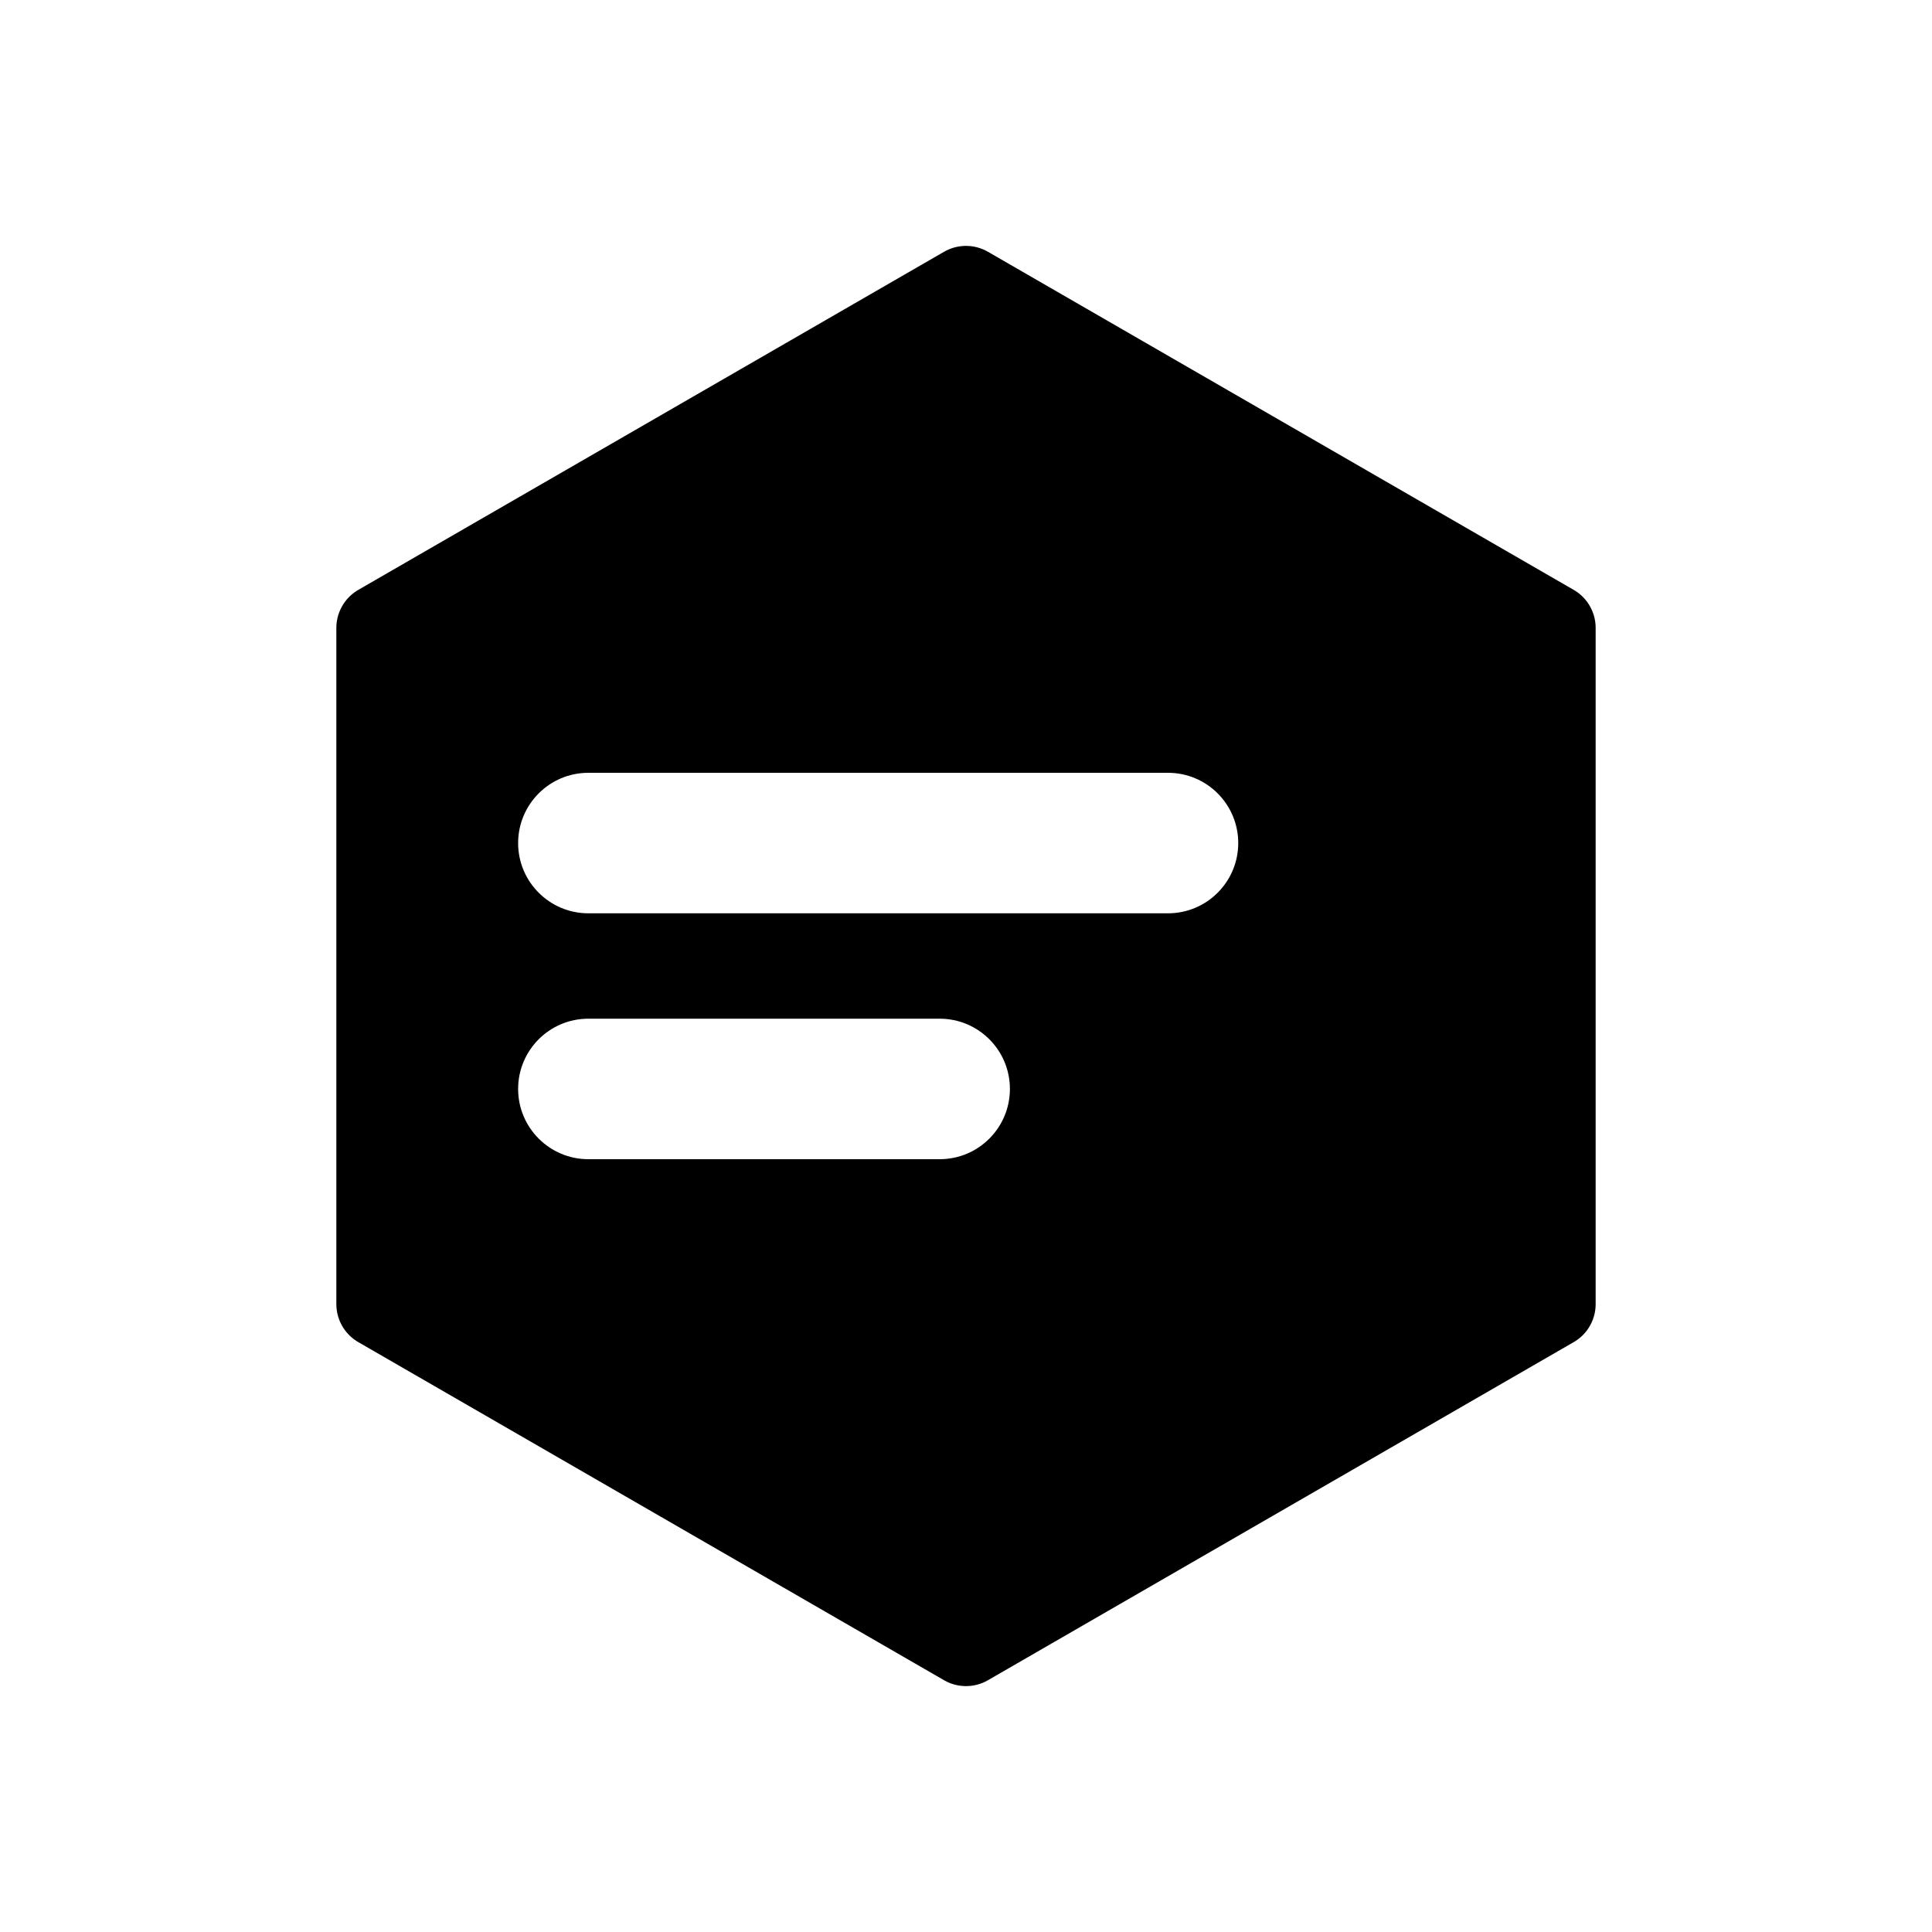
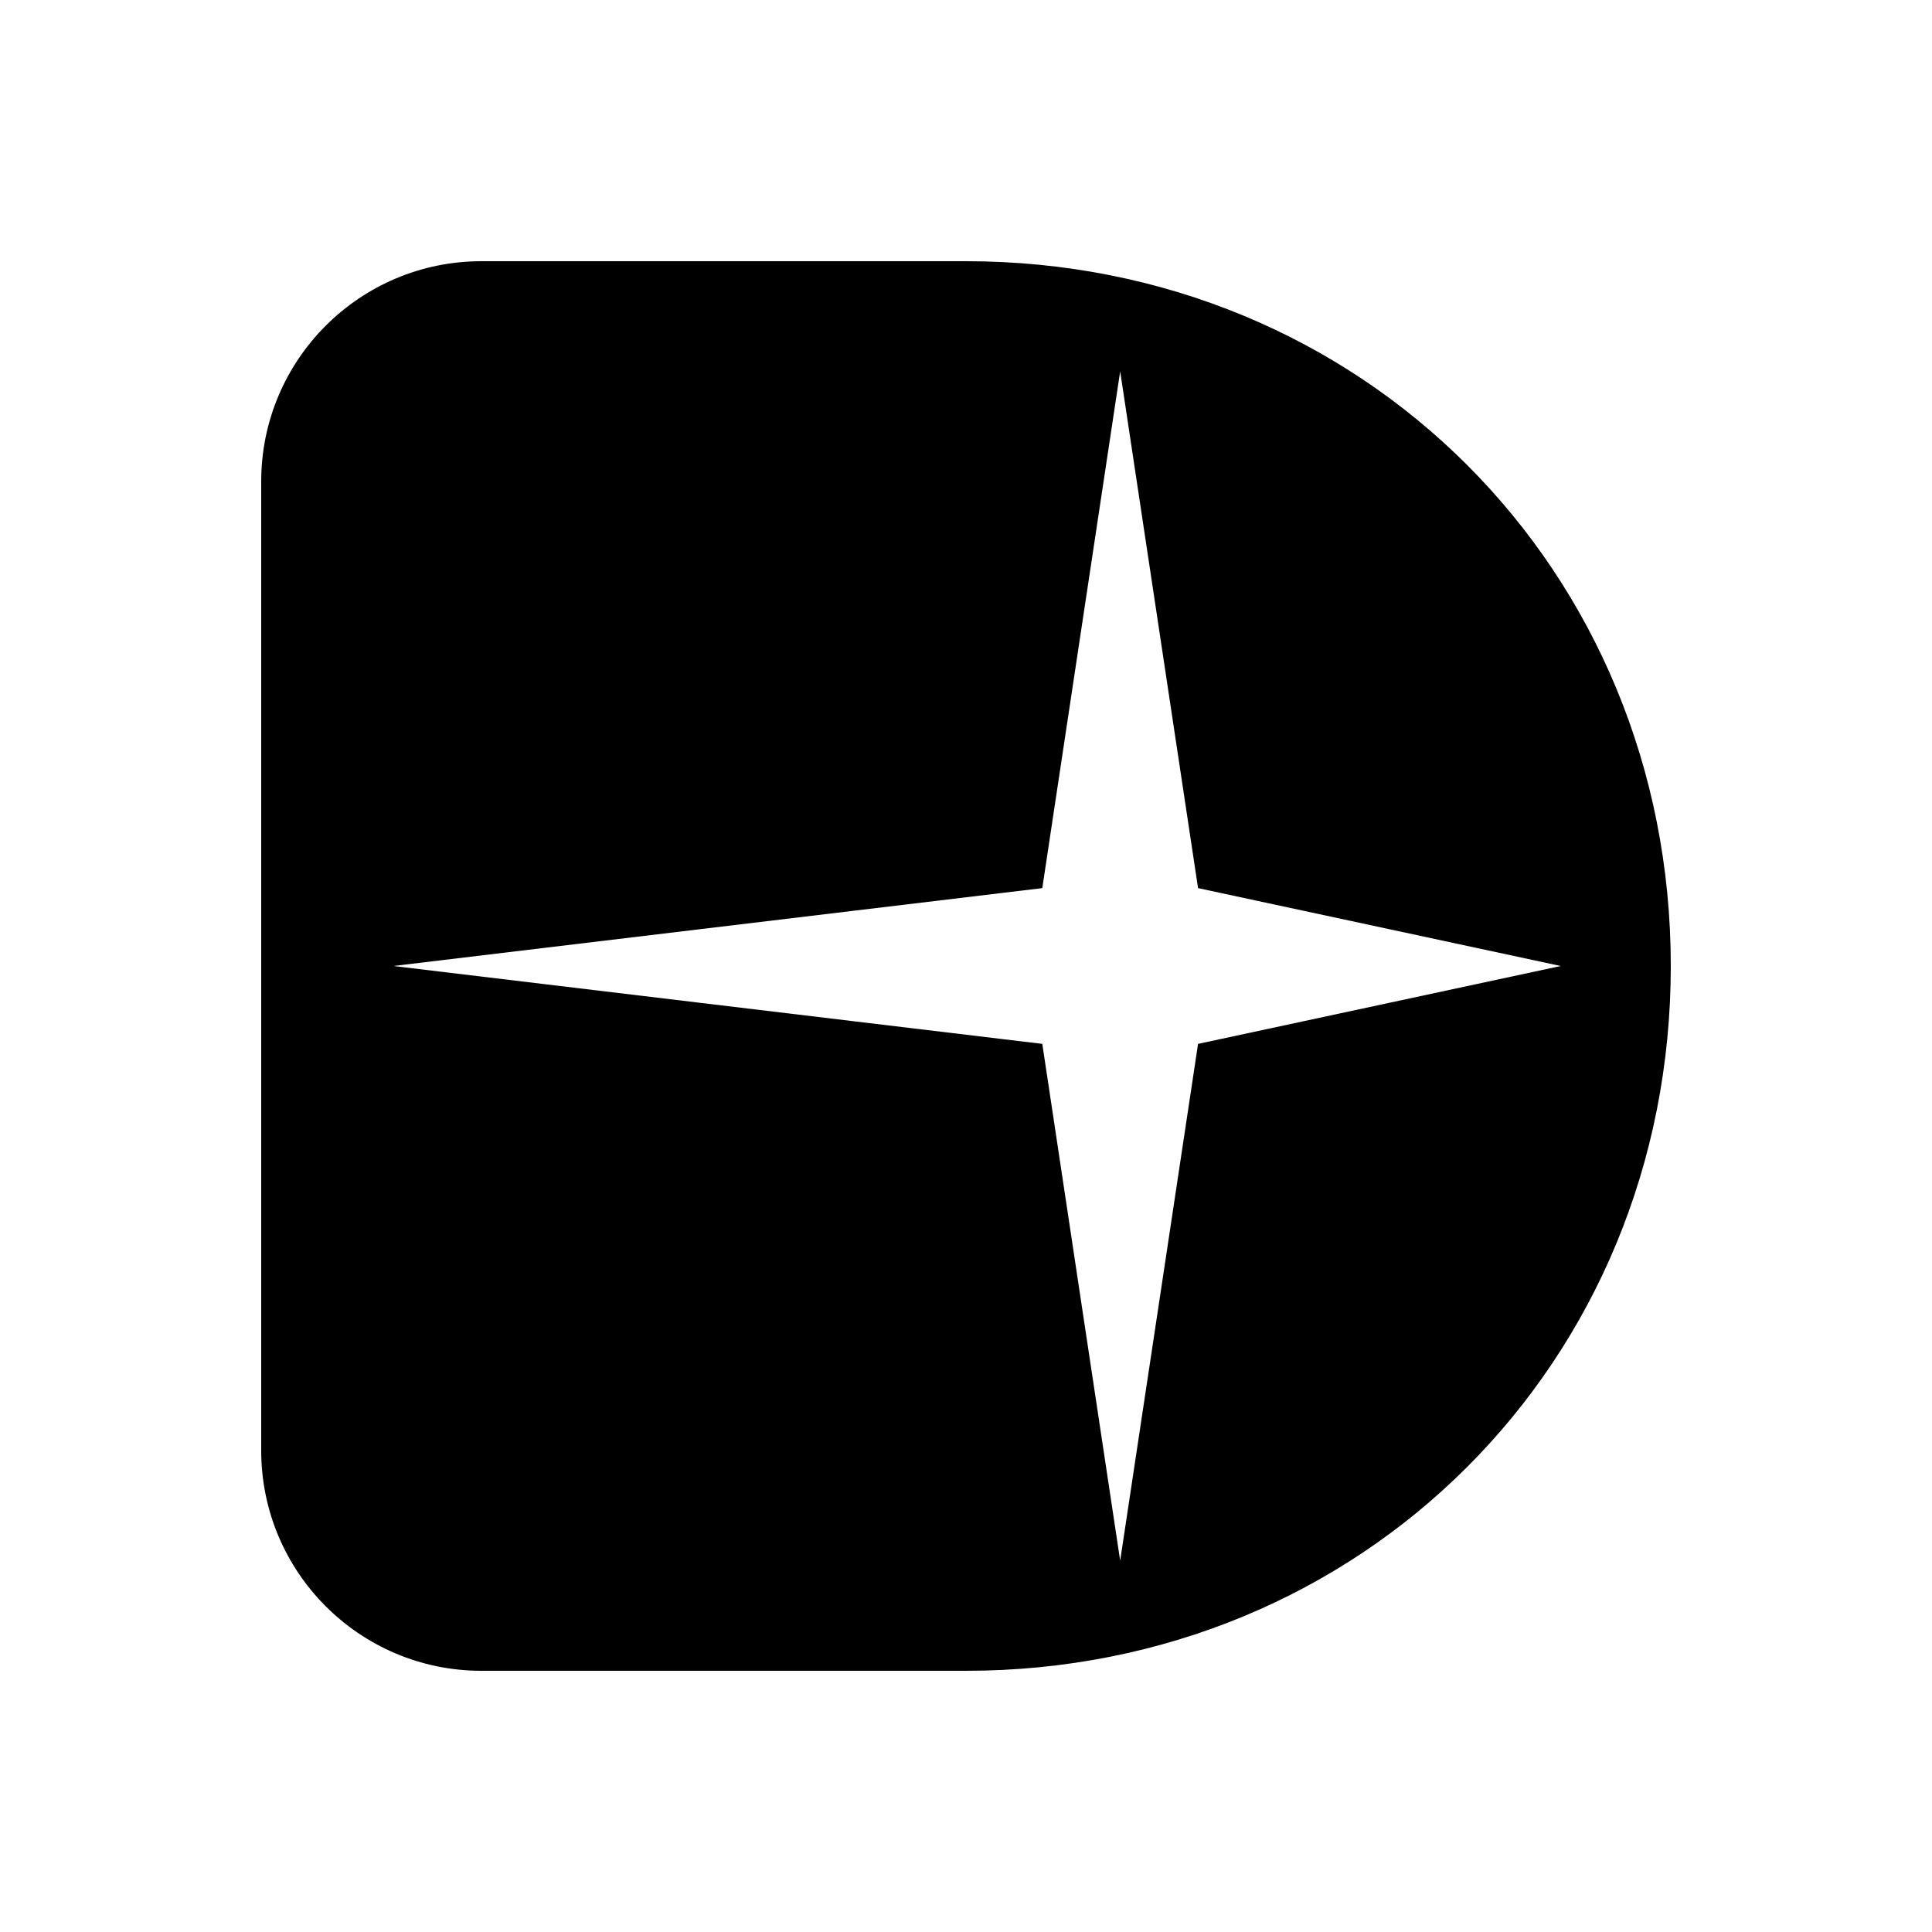
- <svg xmlns="http://www.w3.org/2000/svg" width="22" height="22" viewBox="0 0 22 22">
-   <path d="M11 3.3 L17.67 7.15 L17.67 14.85 L11 18.7 L4.33 14.85 L4.33 7.15 Z" fill="none" stroke="#000" stroke-width="1" stroke-linejoin="round" />
-   <path d="M11 3.3 L17.67 7.15 L17.67 14.85 L11 18.7 L4.33 14.85 L4.33 7.15 Z M6.7 8.8 H13.3 A0.8 0.8 0 0 1 14.1 9.6 A0.8 0.8 0 0 1 13.3 10.4 H6.7 A0.8 0.8 0 0 1 5.9 9.6 A0.8 0.8 0 0 1 6.7 8.8 Z M6.7 11.6 H10.7 A0.8 0.8 0 0 1 11.5 12.4 A0.8 0.8 0 0 1 10.7 13.2 H6.7 A0.8 0.8 0 0 1 5.9 12.4 A0.8 0.8 0 0 1 6.7 11.6 Z" fill="#000" fill-rule="evenodd" />
+ <svg xmlns="http://www.w3.org/2000/svg" width="22" height="22" viewBox="0 0 100 100">
+   <g transform="translate(50 50) scale(1.14) translate(-50 -50)">
+     <path d="M18 72 V28 A10 10 0 0 1 28 18 H50 C68 18 82 32 82 50 C82 68 68 82 50 82 H28 A10 10 0 0 1 18 72 Z M57 23 L60.536 46.464 L77 50 L60.536 53.536 L57 77 L53.464 53.536 L24 50 L53.464 46.464 Z" fill="#000000" fill-rule="evenodd" />
+   </g>
</svg>
